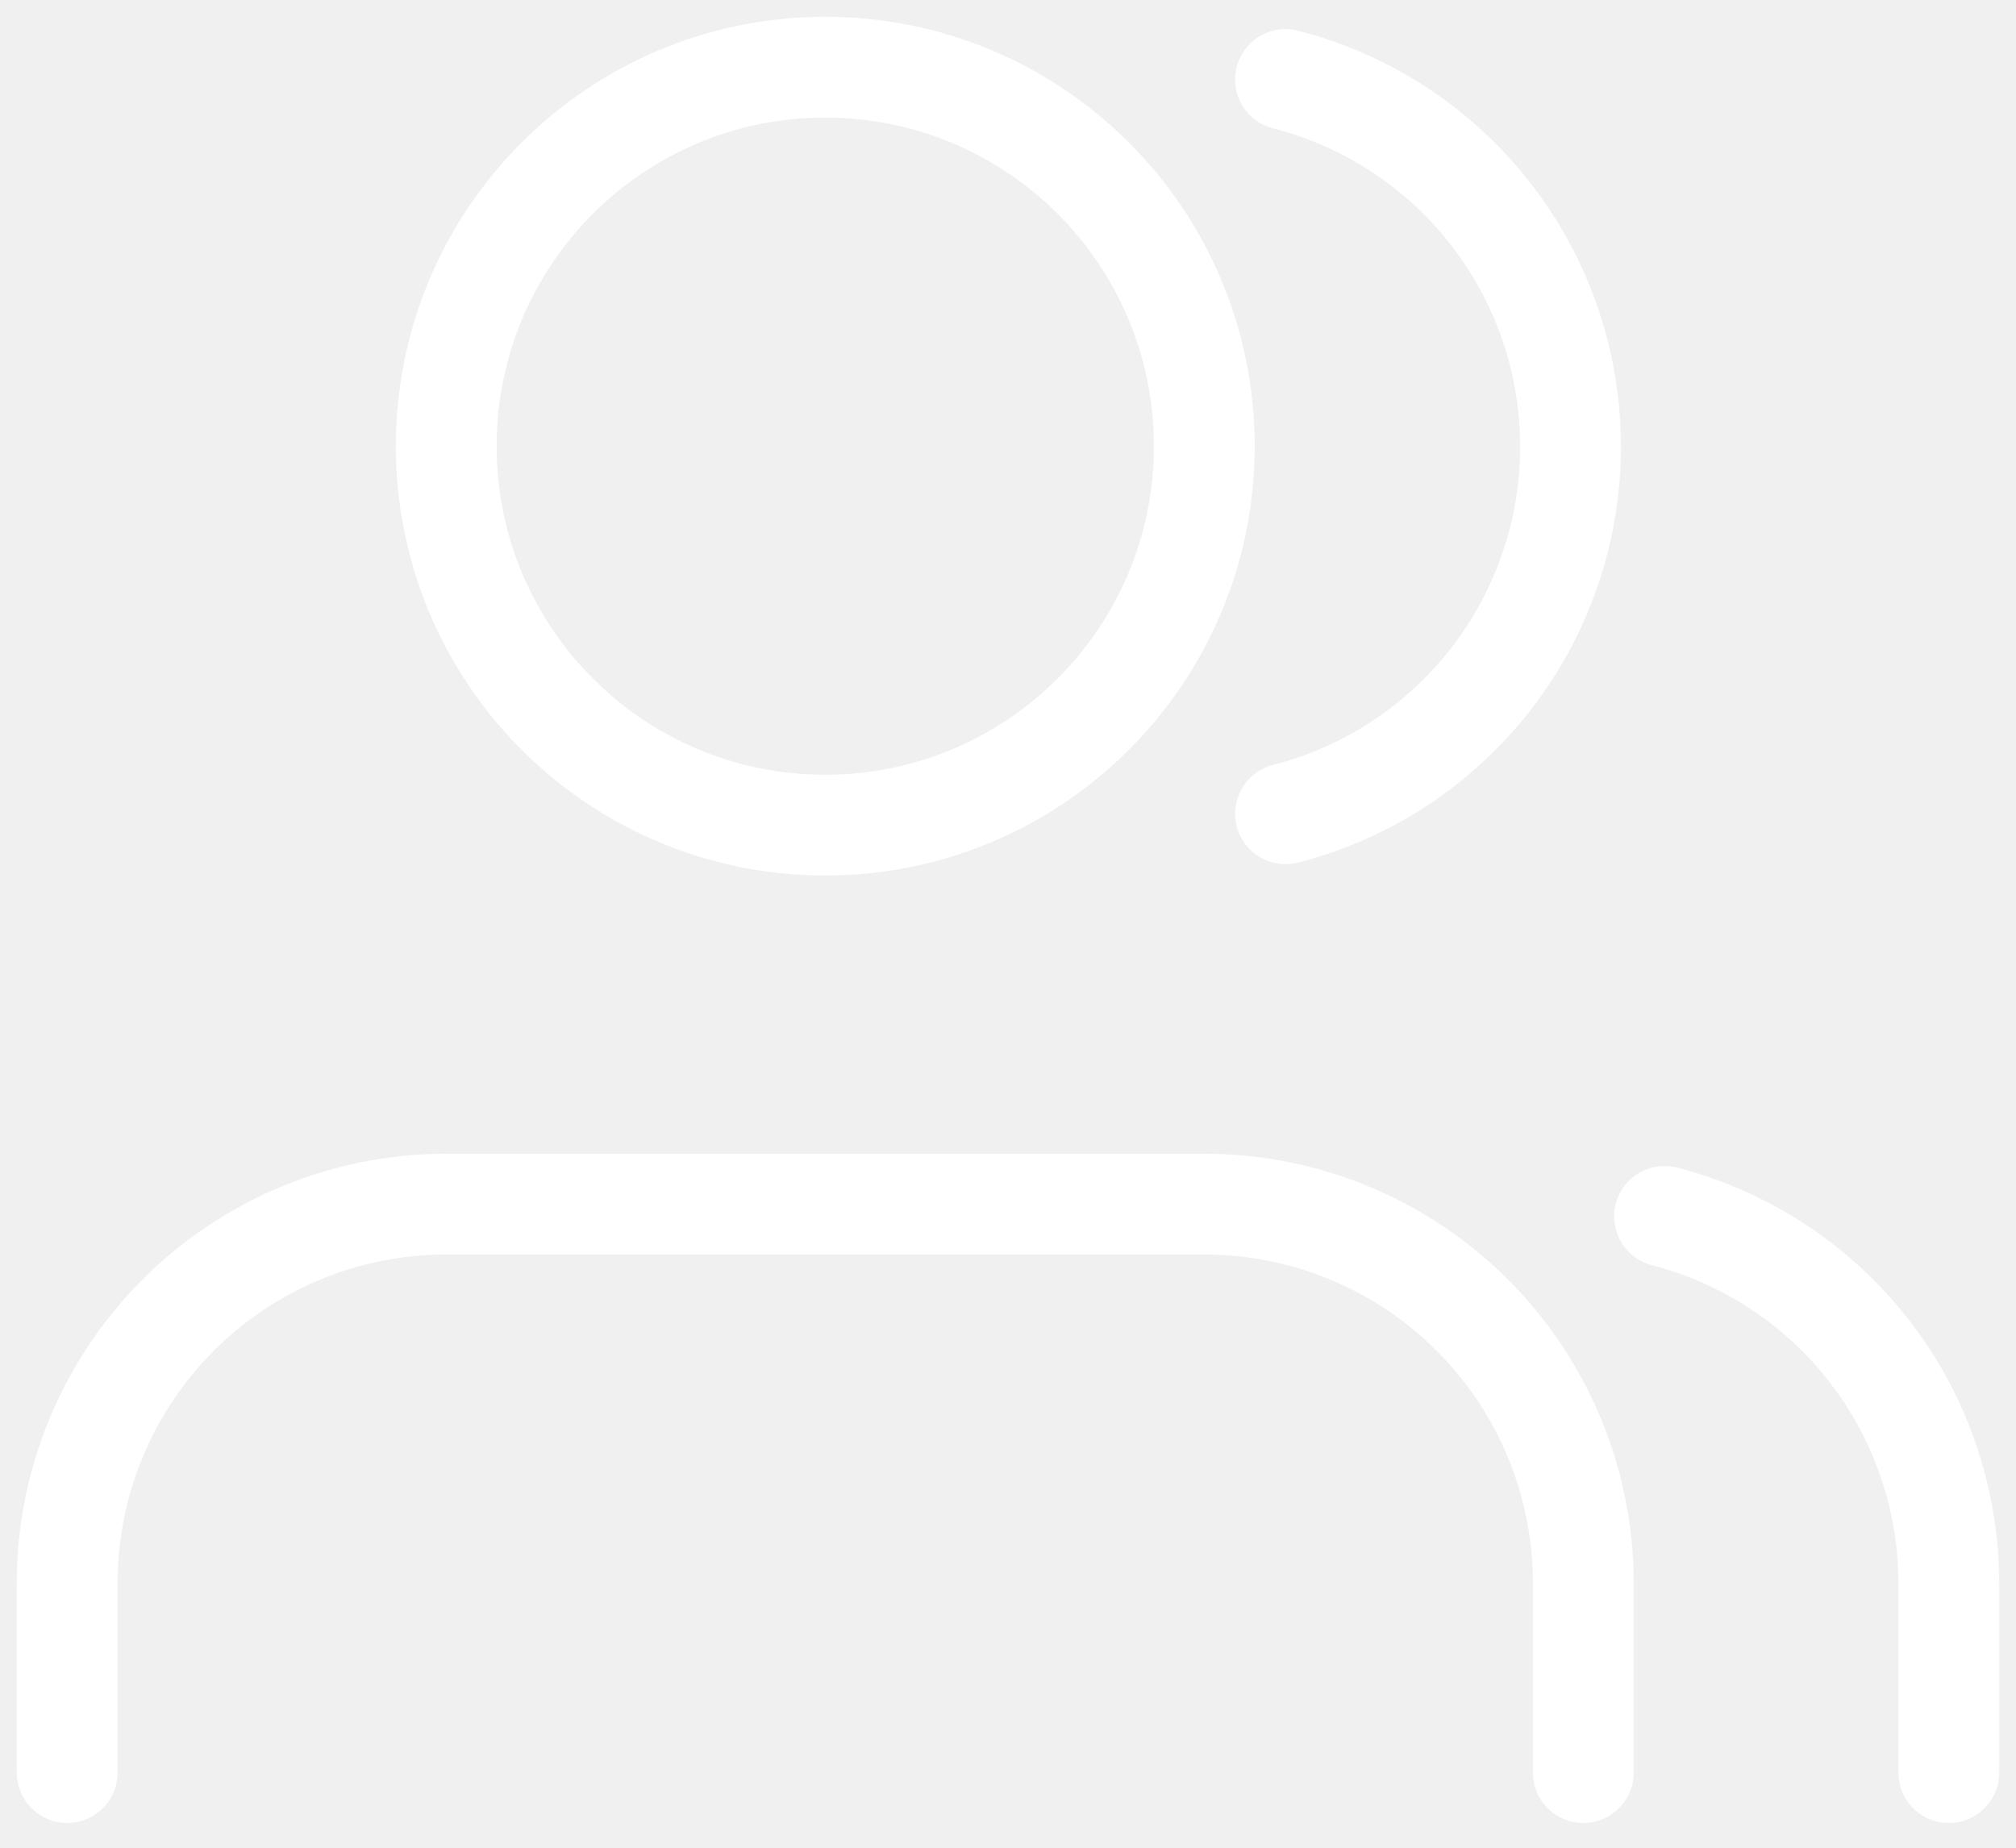
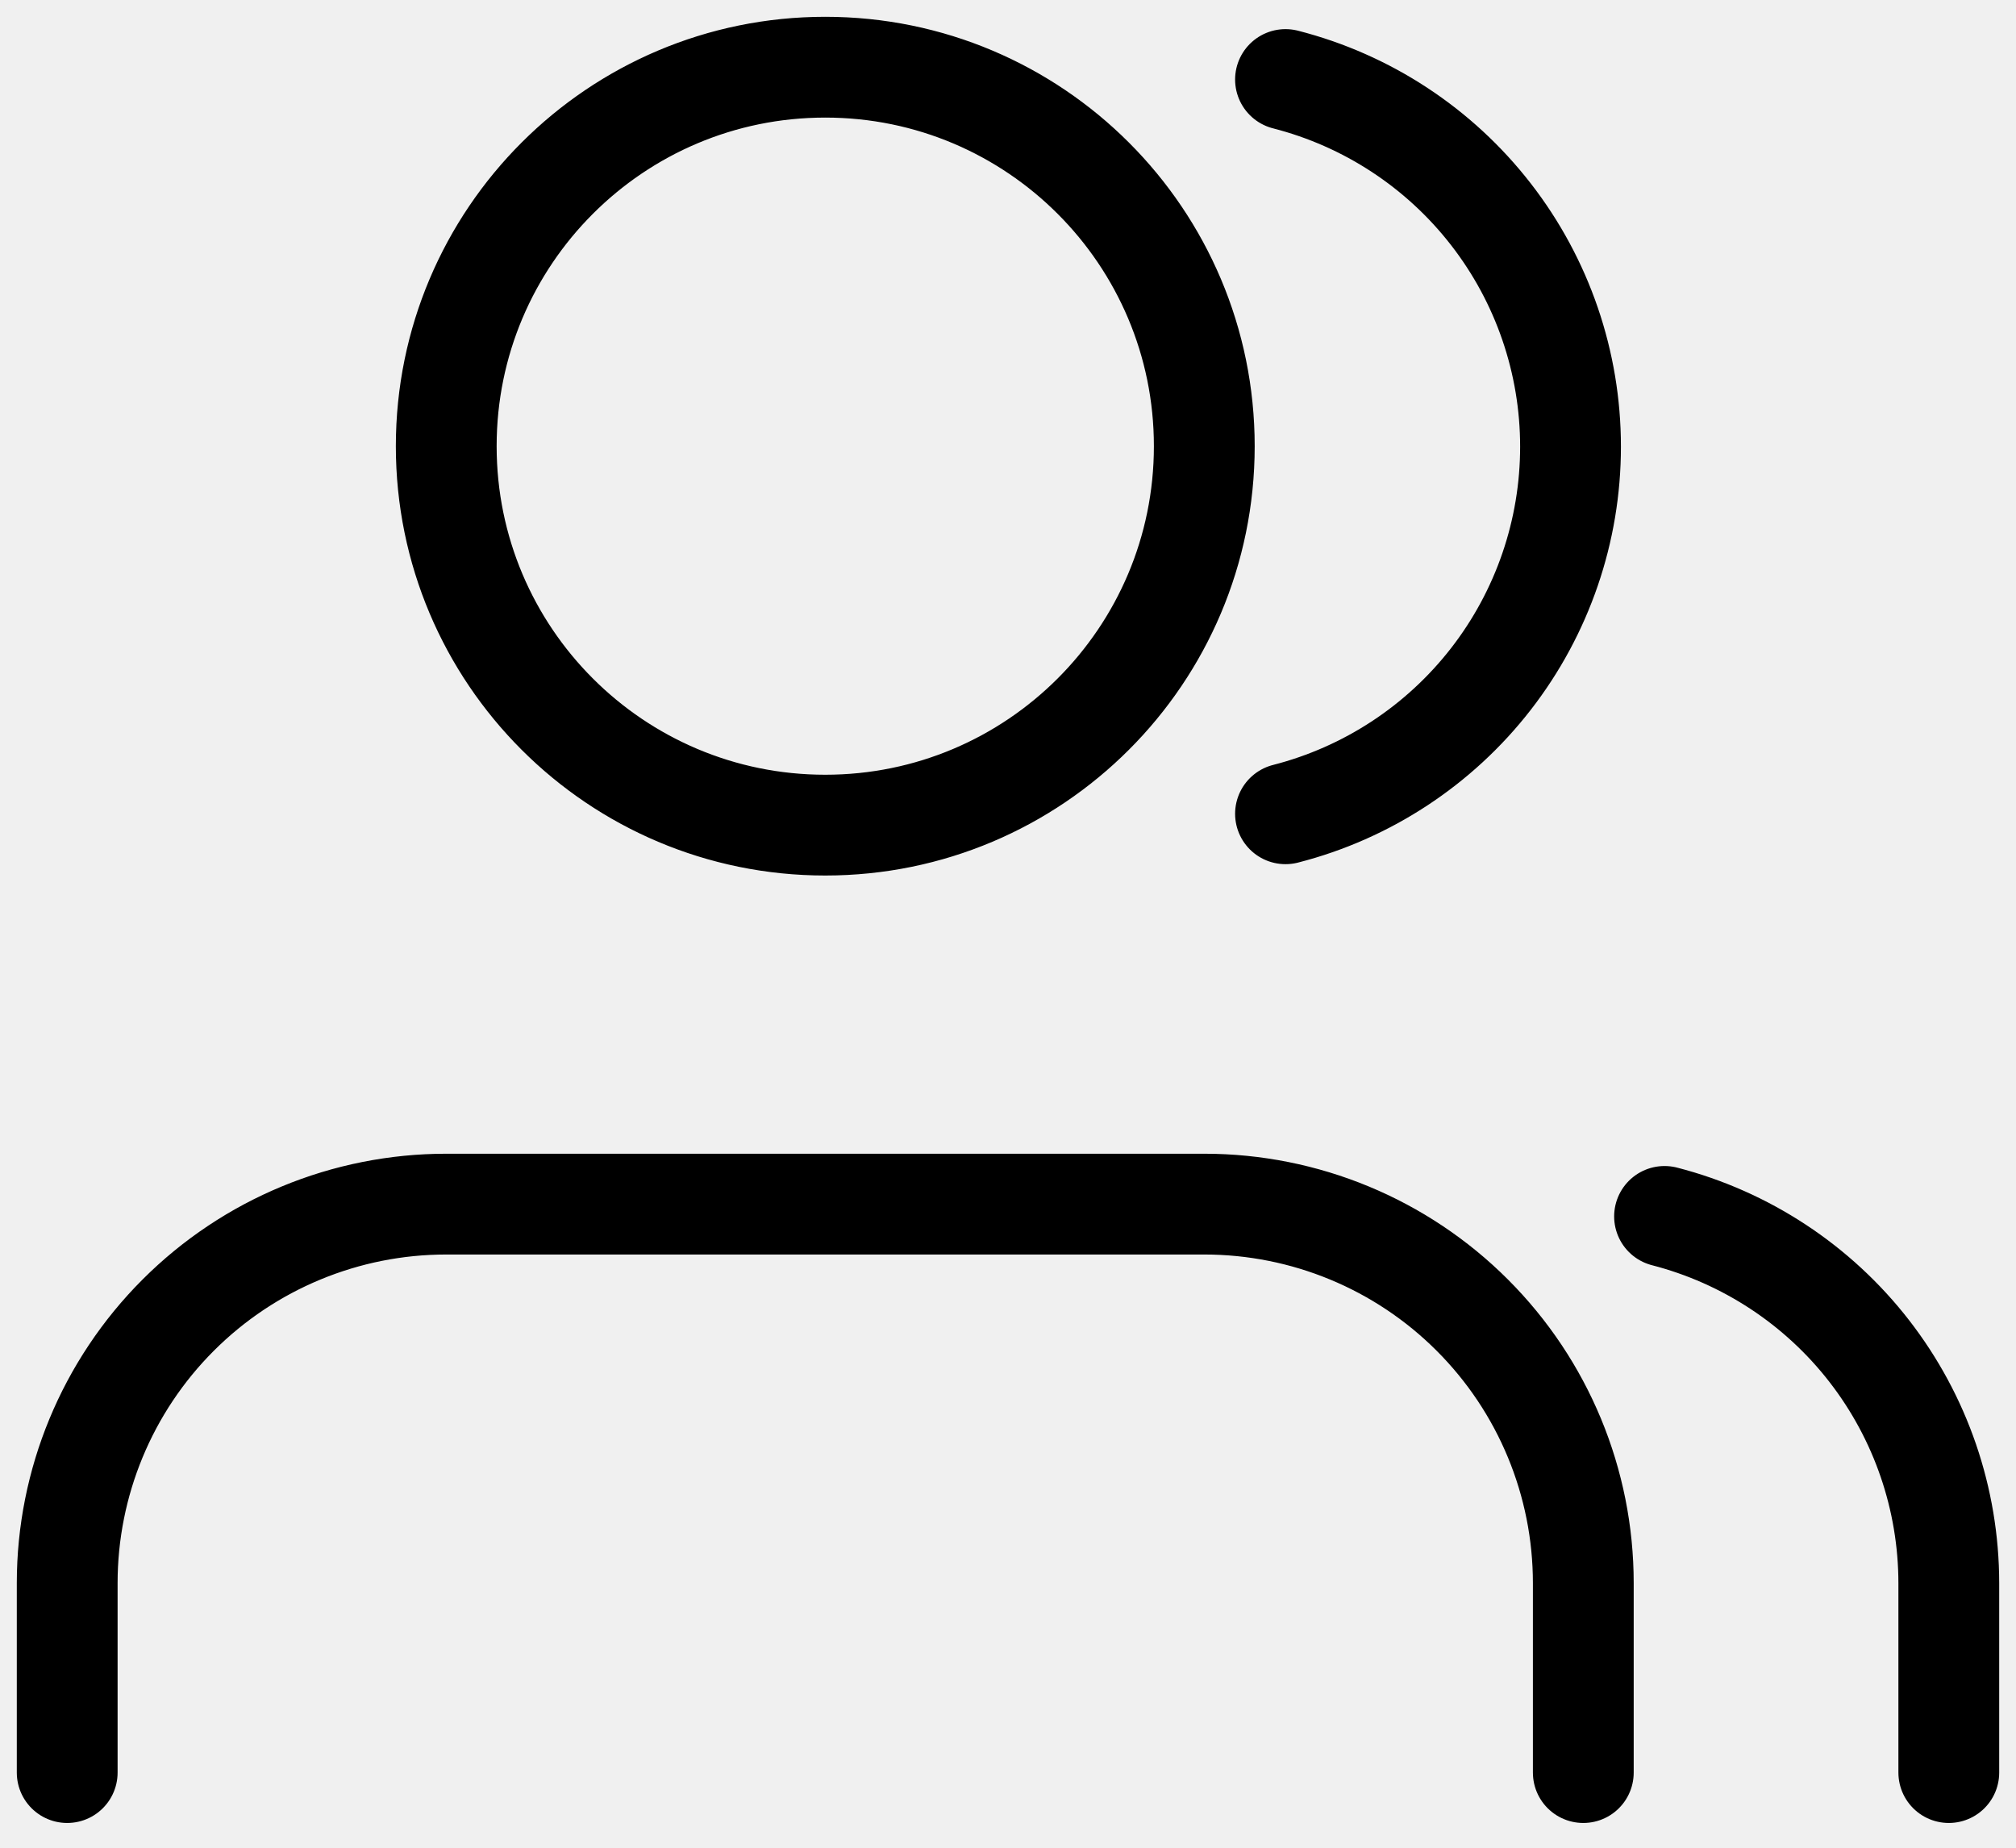
<svg xmlns="http://www.w3.org/2000/svg" width="60" height="55" viewBox="0 0 60 55" fill="none">
-   <path d="M47.122 52.763V47.122C47.122 44.13 45.934 41.261 43.818 39.146C41.703 37.03 38.834 35.842 35.842 35.842H13.281C10.289 35.842 7.42 37.03 5.304 39.146C3.188 41.261 2 44.13 2 47.122V52.763M58 52.763V47.122C57.998 44.623 57.166 42.195 55.635 40.219C54.104 38.244 51.96 36.833 49.54 36.208M38.259 2.367C40.685 2.988 42.836 4.399 44.372 6.378C45.908 8.356 46.742 10.79 46.742 13.295C46.742 15.8 45.908 18.233 44.372 20.212C42.836 22.19 40.685 23.602 38.259 24.223M35.842 13.281C35.842 19.511 30.791 24.561 24.561 24.561C18.331 24.561 13.281 19.511 13.281 13.281C13.281 7.05 18.331 2 24.561 2C30.791 2 35.842 7.05 35.842 13.281Z" stroke="white" stroke-width="3" stroke-linecap="round" stroke-linejoin="round" />
+   <path d="M47.122 52.763V47.122C47.122 44.13 45.934 41.261 43.818 39.146C41.703 37.03 38.834 35.842 35.842 35.842H13.281C10.289 35.842 7.42 37.03 5.304 39.146C3.188 41.261 2 44.13 2 47.122V52.763M58 52.763V47.122C57.998 44.623 57.166 42.195 55.635 40.219C54.104 38.244 51.96 36.833 49.54 36.208M38.259 2.367C40.685 2.988 42.836 4.399 44.372 6.378C45.908 8.356 46.742 10.79 46.742 13.295C46.742 15.8 45.908 18.233 44.372 20.212C42.836 22.19 40.685 23.602 38.259 24.223M35.842 13.281C35.842 19.511 30.791 24.561 24.561 24.561C18.331 24.561 13.281 19.511 13.281 13.281C13.281 7.05 18.331 2 24.561 2C30.791 2 35.842 7.05 35.842 13.281Z" stroke="black" stroke-width="3" stroke-linecap="round" stroke-linejoin="round" />
</svg>
